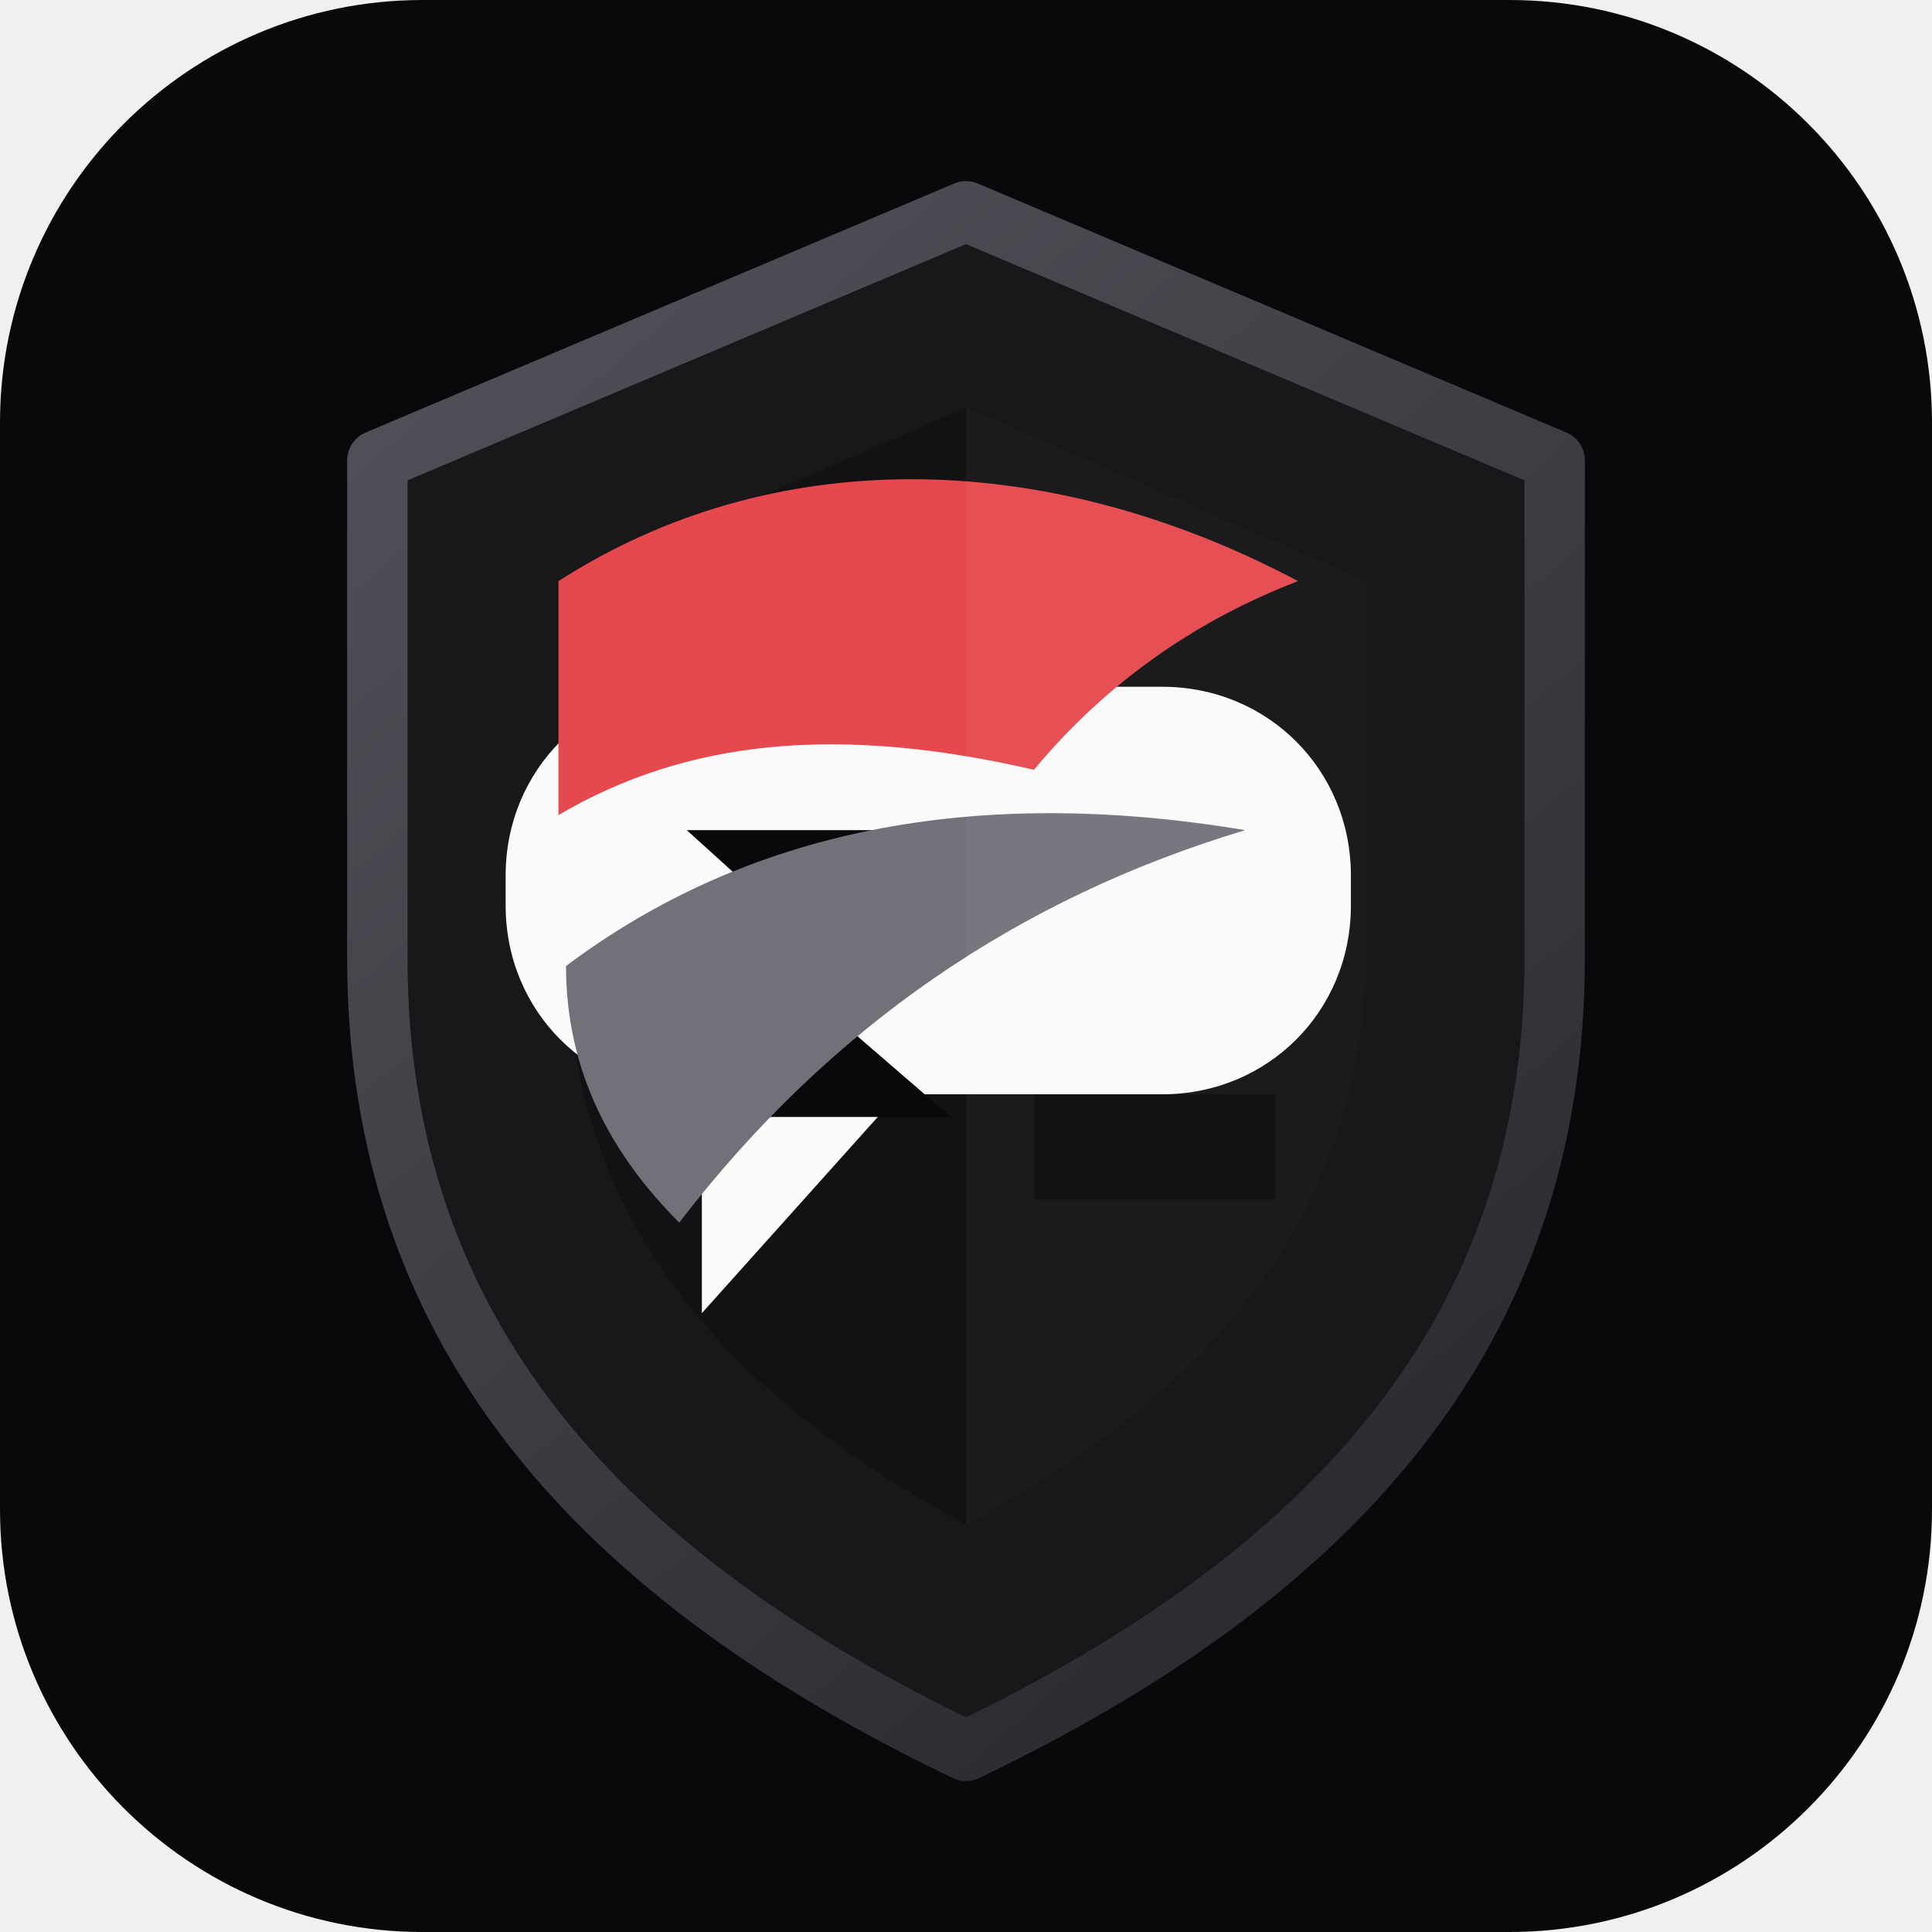
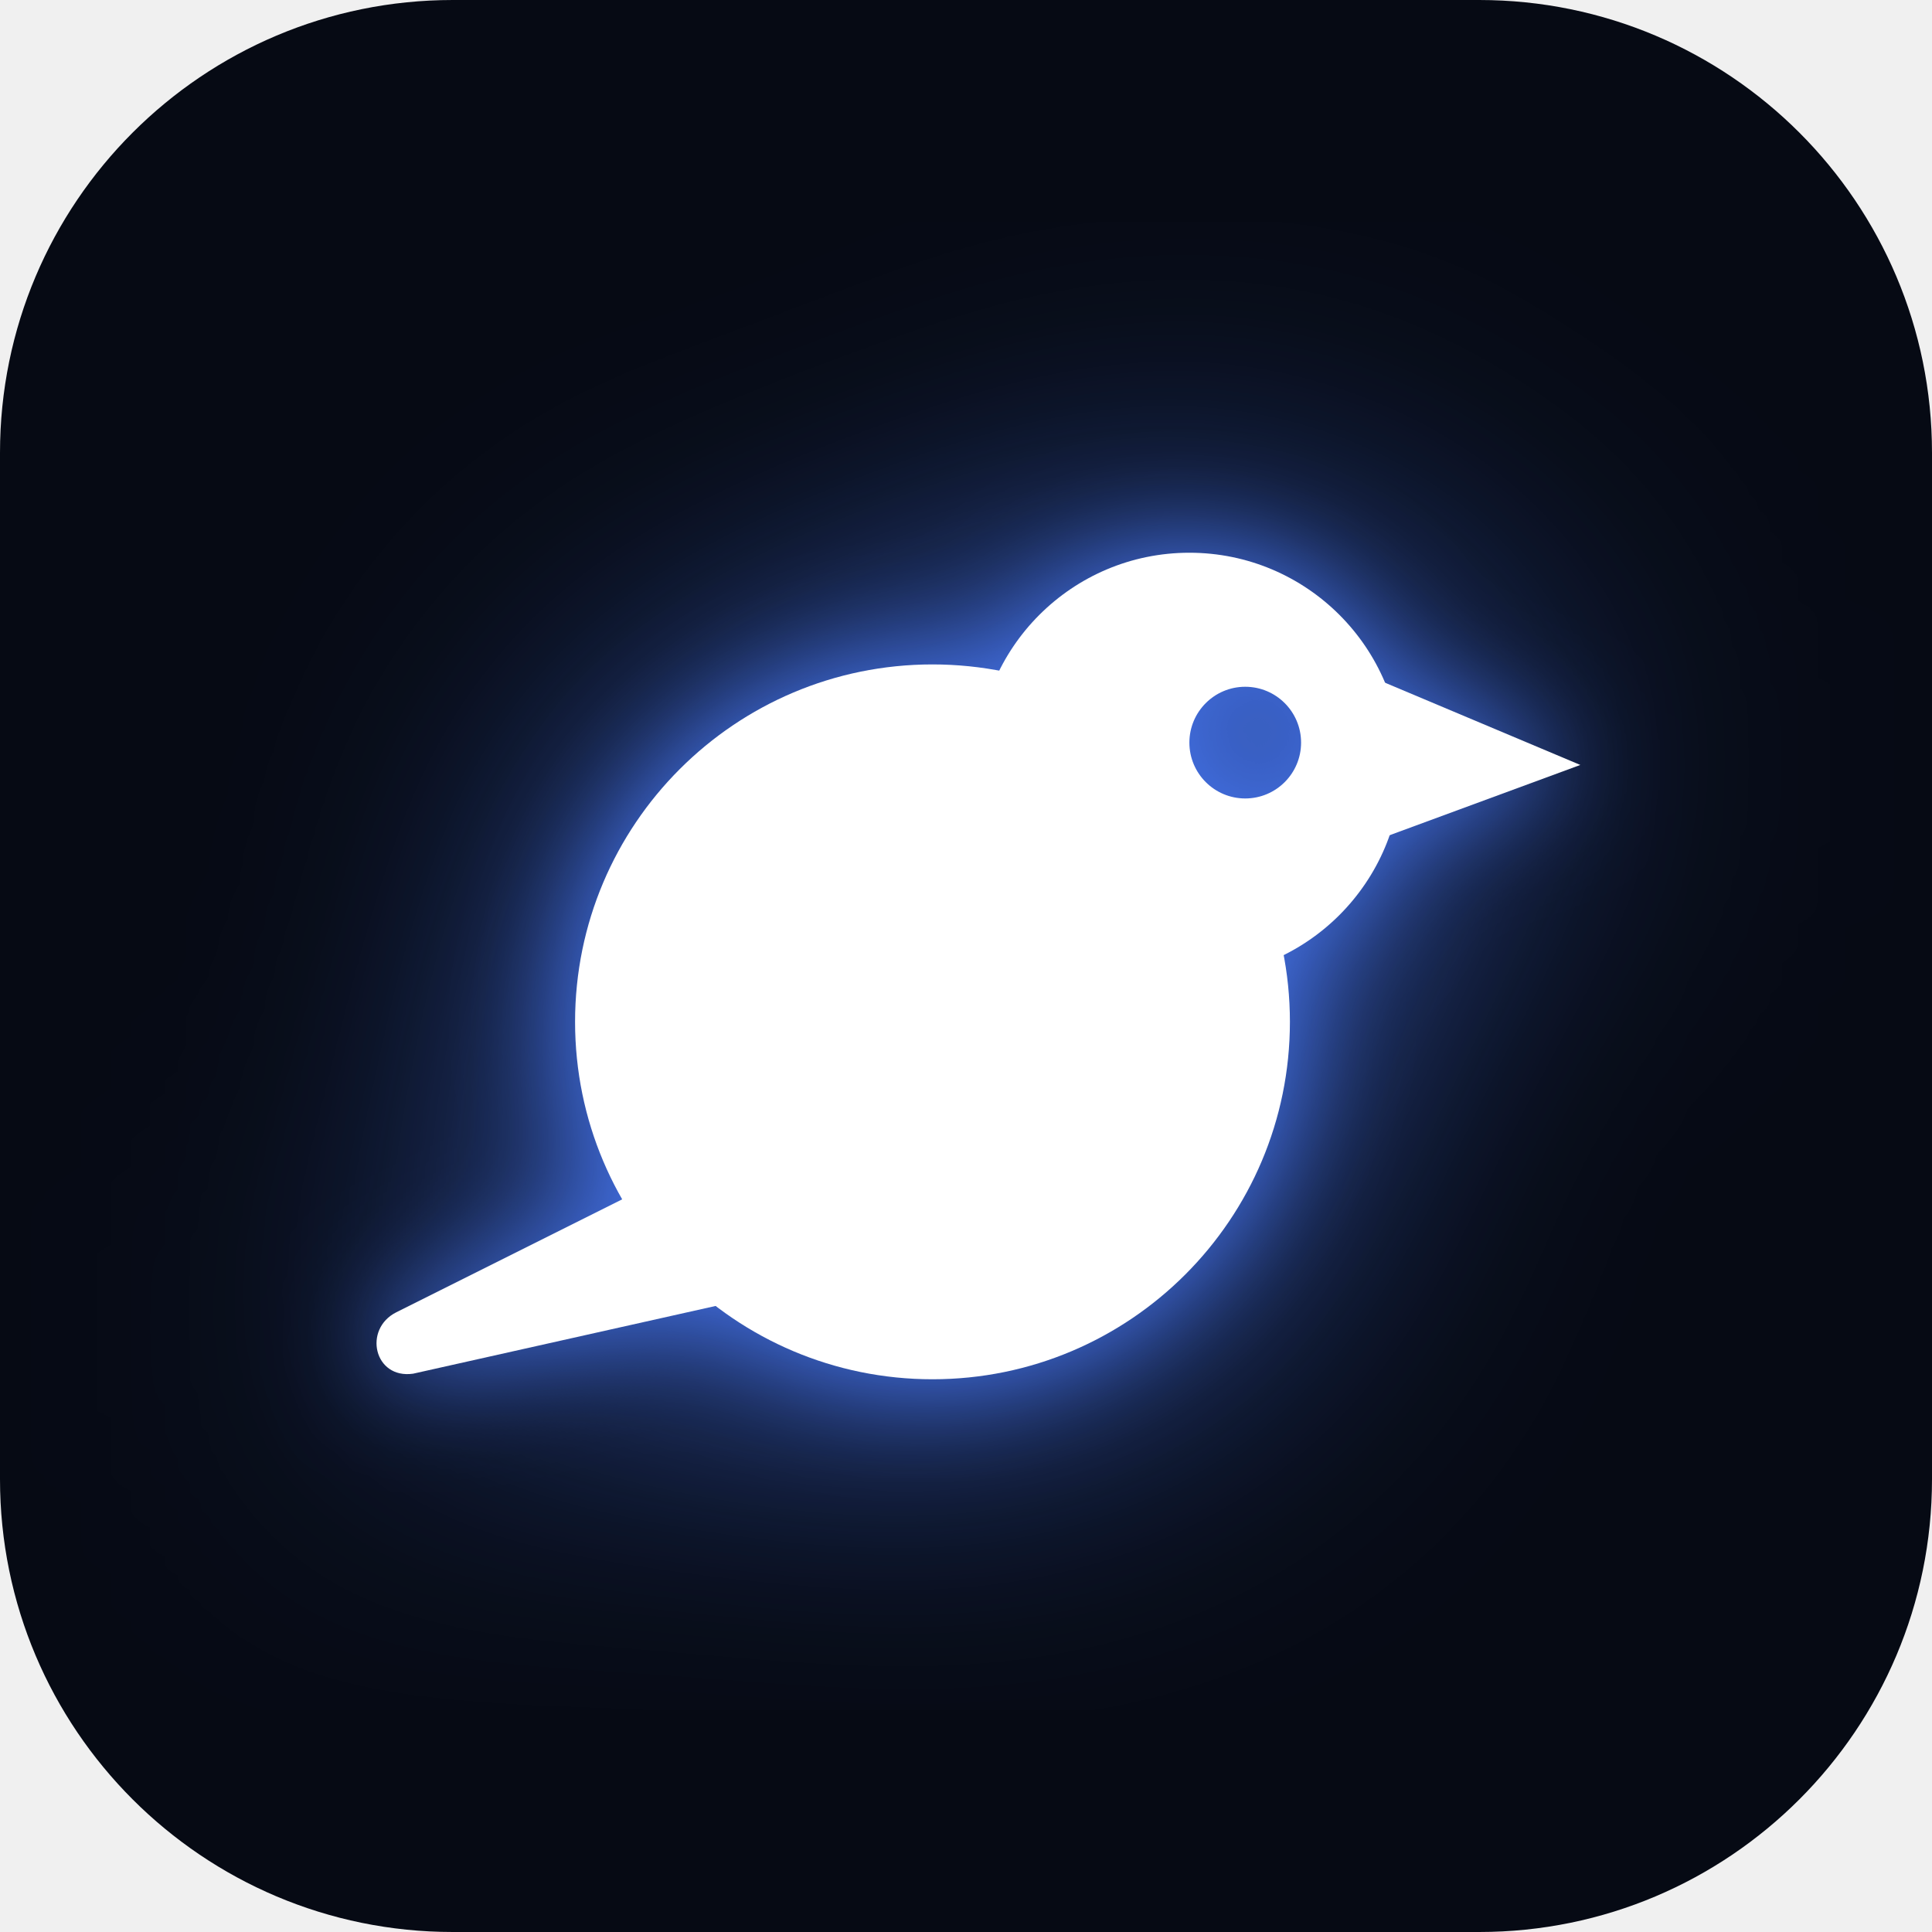
<svg xmlns="http://www.w3.org/2000/svg" viewBox="0 0 256 256" role="img" aria-labelledby="title desc">
  <defs>
-     <linearGradient id="edge" x1="48" y1="36" x2="208" y2="220" gradientUnits="userSpaceOnUse">
-       <stop offset="0" stop-color="#52525B" />
-       <stop offset="1" stop-color="#27272A" />
-     </linearGradient>
+     <clipPath id="robinos-mark-tile">
+       <rect width="256" height="256" rx="60" />
+     </clipPath>
+     <filter id="robinos-mark-glow" x="-40%" y="-40%" width="180%" height="180%" color-interpolation-filters="sRGB">
+       <feGaussianBlur in="SourceAlpha" stdDeviation="22" result="wide" />
+       <feGaussianBlur in="SourceAlpha" stdDeviation="7" result="near" />
+       <feMerge result="blur">
+         <feMergeNode in="wide" />
+         <feMergeNode in="near" />
+       </feMerge>
+       <feFlood flood-color="#4B7DFE" flood-opacity="0.9" />
+       <feComposite operator="in" in2="blur" result="glow" />
+       <feMerge>
+         <feMergeNode in="glow" />
+         <feMergeNode in="SourceGraphic" />
+       </feMerge>
+     </filter>
  </defs>
-   <rect width="256" height="256" rx="56" fill="#09090B" />
-   <path d="M128 28 206 61v66c0 50-30 82-78 105-48-23-78-55-78-105V61l78-33Z" fill="#18181B" stroke="url(#edge)" stroke-width="8" stroke-linejoin="round" />
-   <path d="M128 54 181 77v48c0 34-18 58-53 77-35-19-53-43-53-77V77l53-23Z" fill="#121214" />
-   <path d="M92 91h62c14 0 25 11 25 25v4c0 14-11 25-25 25h-35l-26 29v-29h-1c-14 0-25-11-25-25v-4c0-14 11-25 25-25Z" fill="#FAFAFA" />
-   <path d="M91 110h35l-22 19 22 19H91l21-19-21-19Z" fill="#09090B" />
-   <path d="M137 145h32v14h-32z" fill="#09090B" />
-   <path d="M74 77c28-18 64-18 98 0-13 5-25 13-35 25-26-6-46-4-63 6V77Z" fill="#E5484D" />
-   <path d="M75 128c24-18 54-24 90-18-30 9-55 26-75 52-9-9-15-20-15-34Z" fill="#71717A" />
-   <path d="M128 54 181 77v48c0 34-18 58-53 77V54Z" fill="#FFFFFF" opacity=".04" />
+   <rect width="256" height="256" rx="60" fill="#060A14" />
+   <g clip-path="url(#robinos-mark-tile)">
+     <g filter="url(#robinos-mark-glow)">
+       <g transform="translate(33.28 33.28) scale(0.74)">
+         <mask id="robinos-mark-eye">
+           <rect width="256" height="256" fill="#FFFFFF" />
+           <circle cx="178" cy="88" r="10" fill="#000000" />
+         </mask>
+         <g fill="#FFFFFF" mask="url(#robinos-mark-eye)">
+           <circle cx="122" cy="138" r="64" />
+           <circle cx="168" cy="92" r="38" />
+           <path d="M200 76 L238 92 L200 106 Z" />
+           <path d="M78 164 L26 190 C20 193 22 202 29 201 L96 186 Z" />
+         </g>
+       </g>
+     </g>
+   </g>
</svg>
